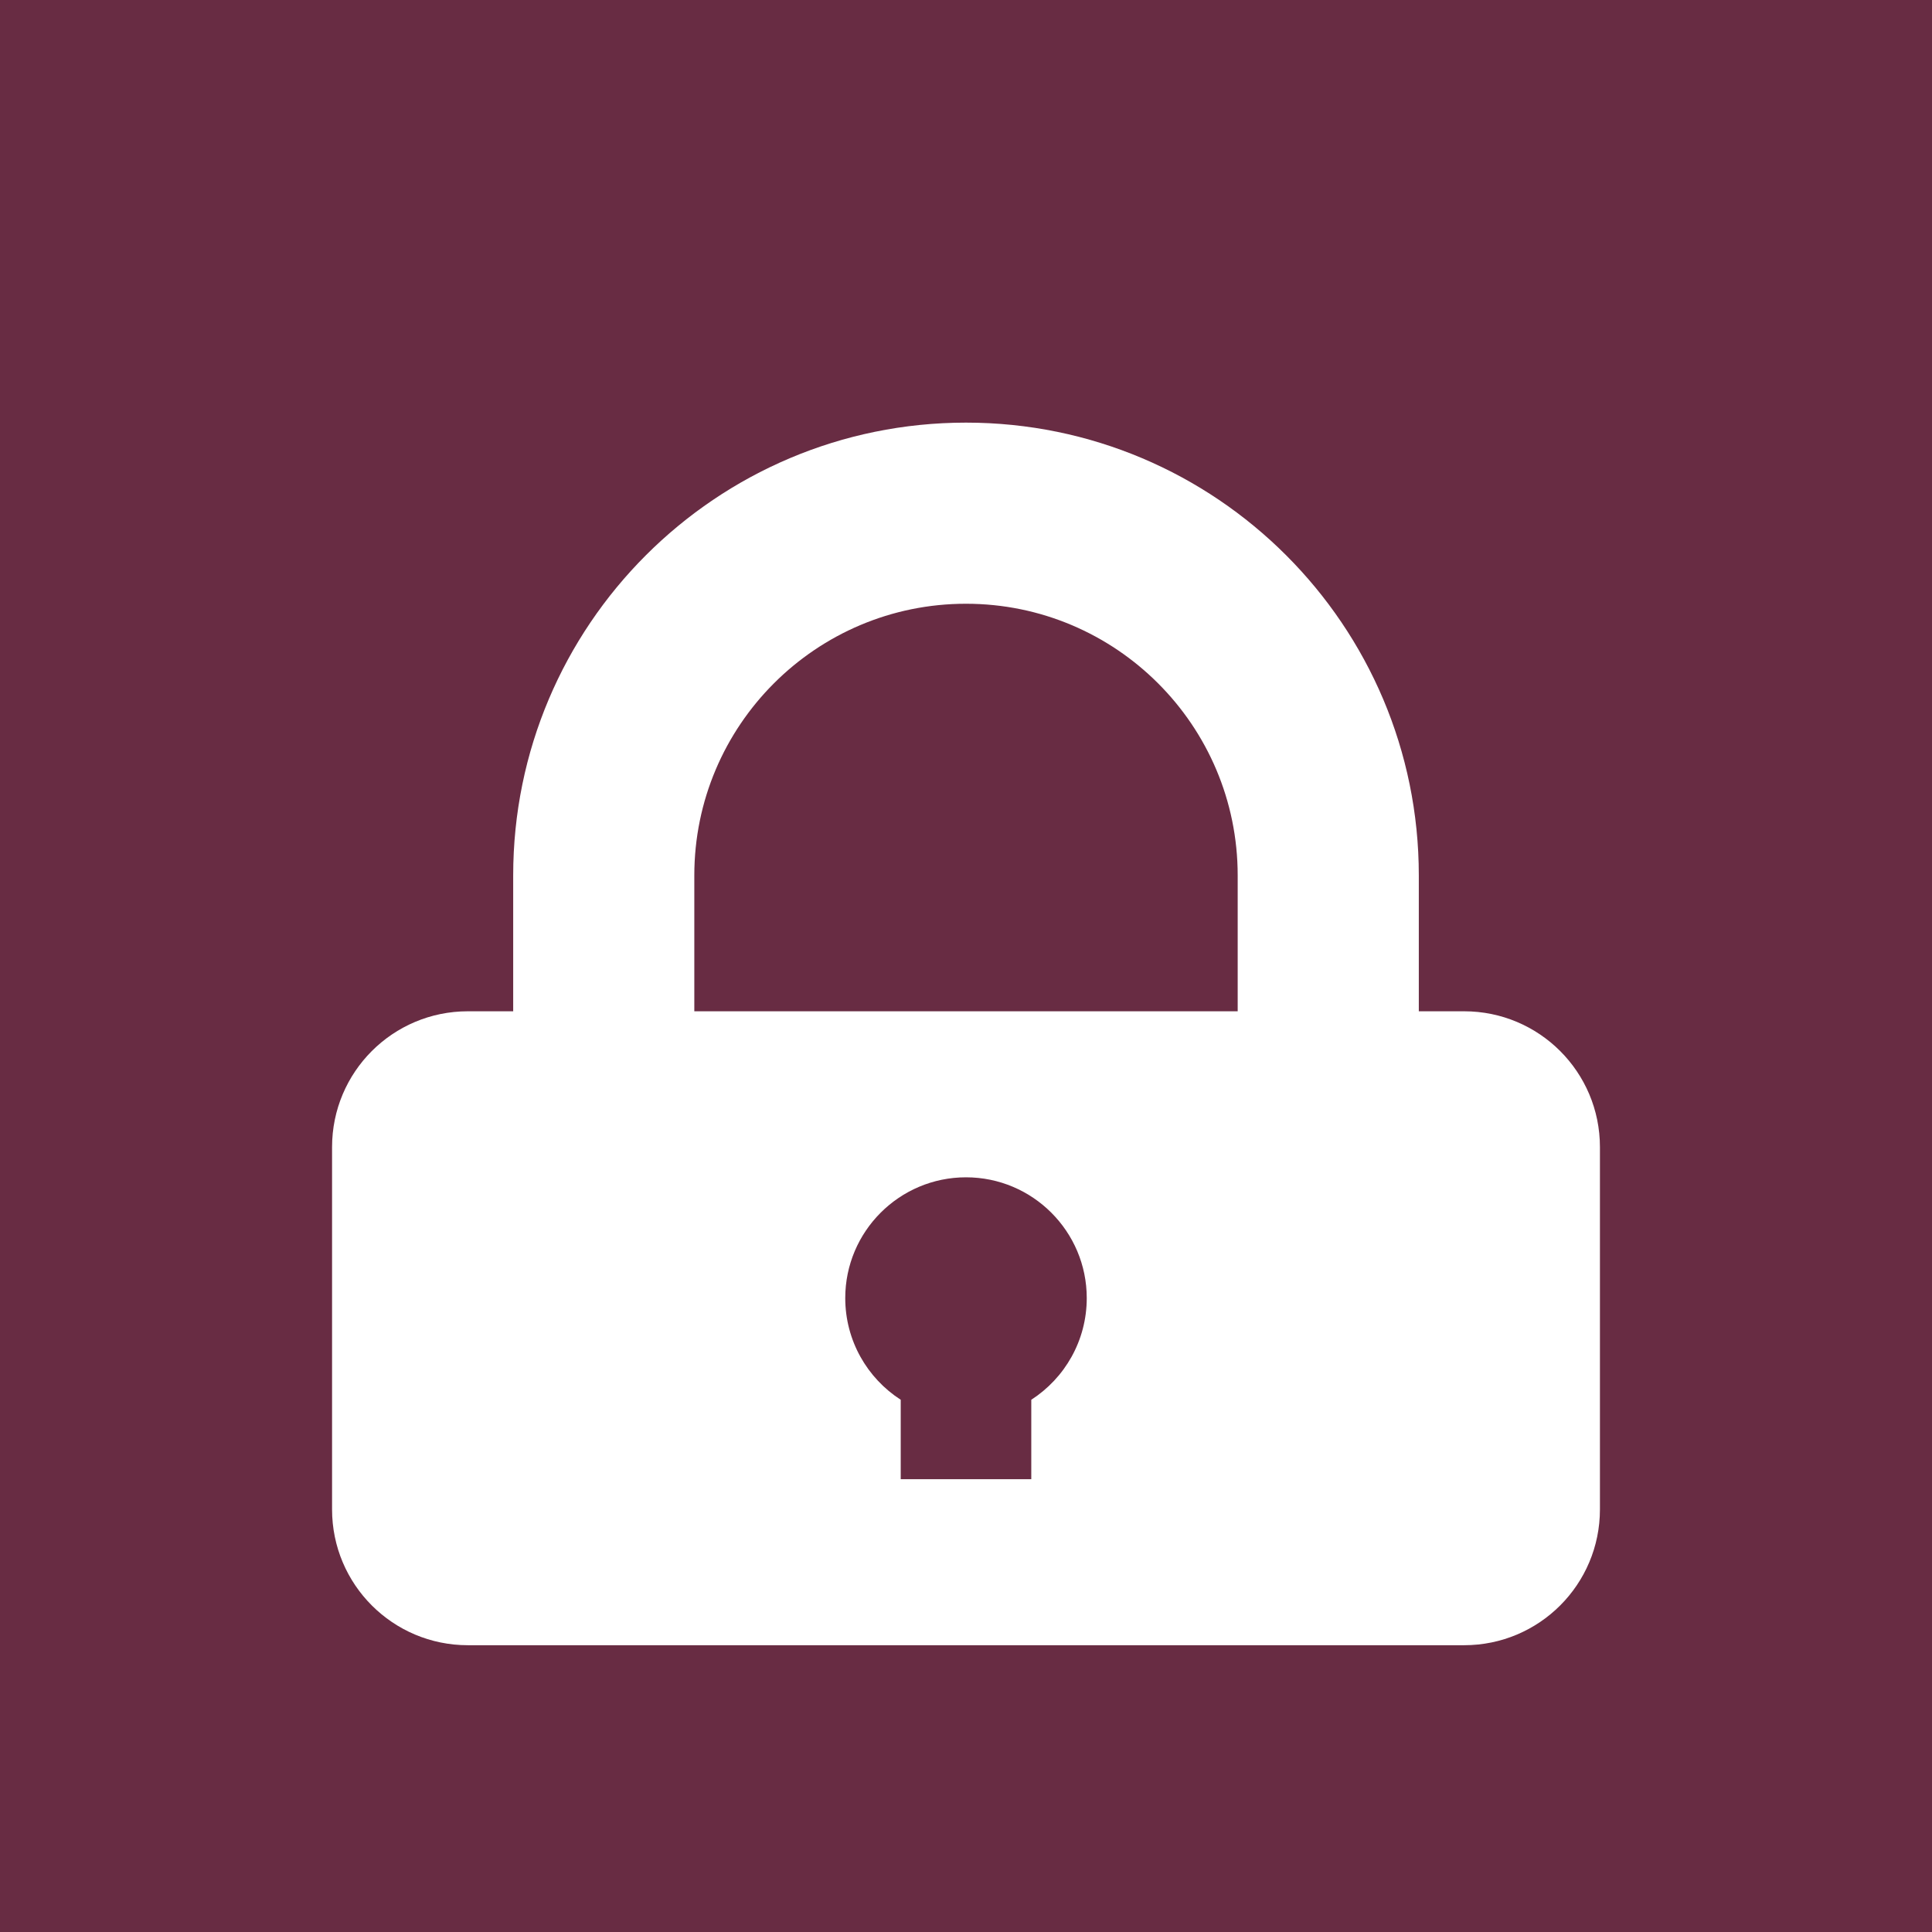
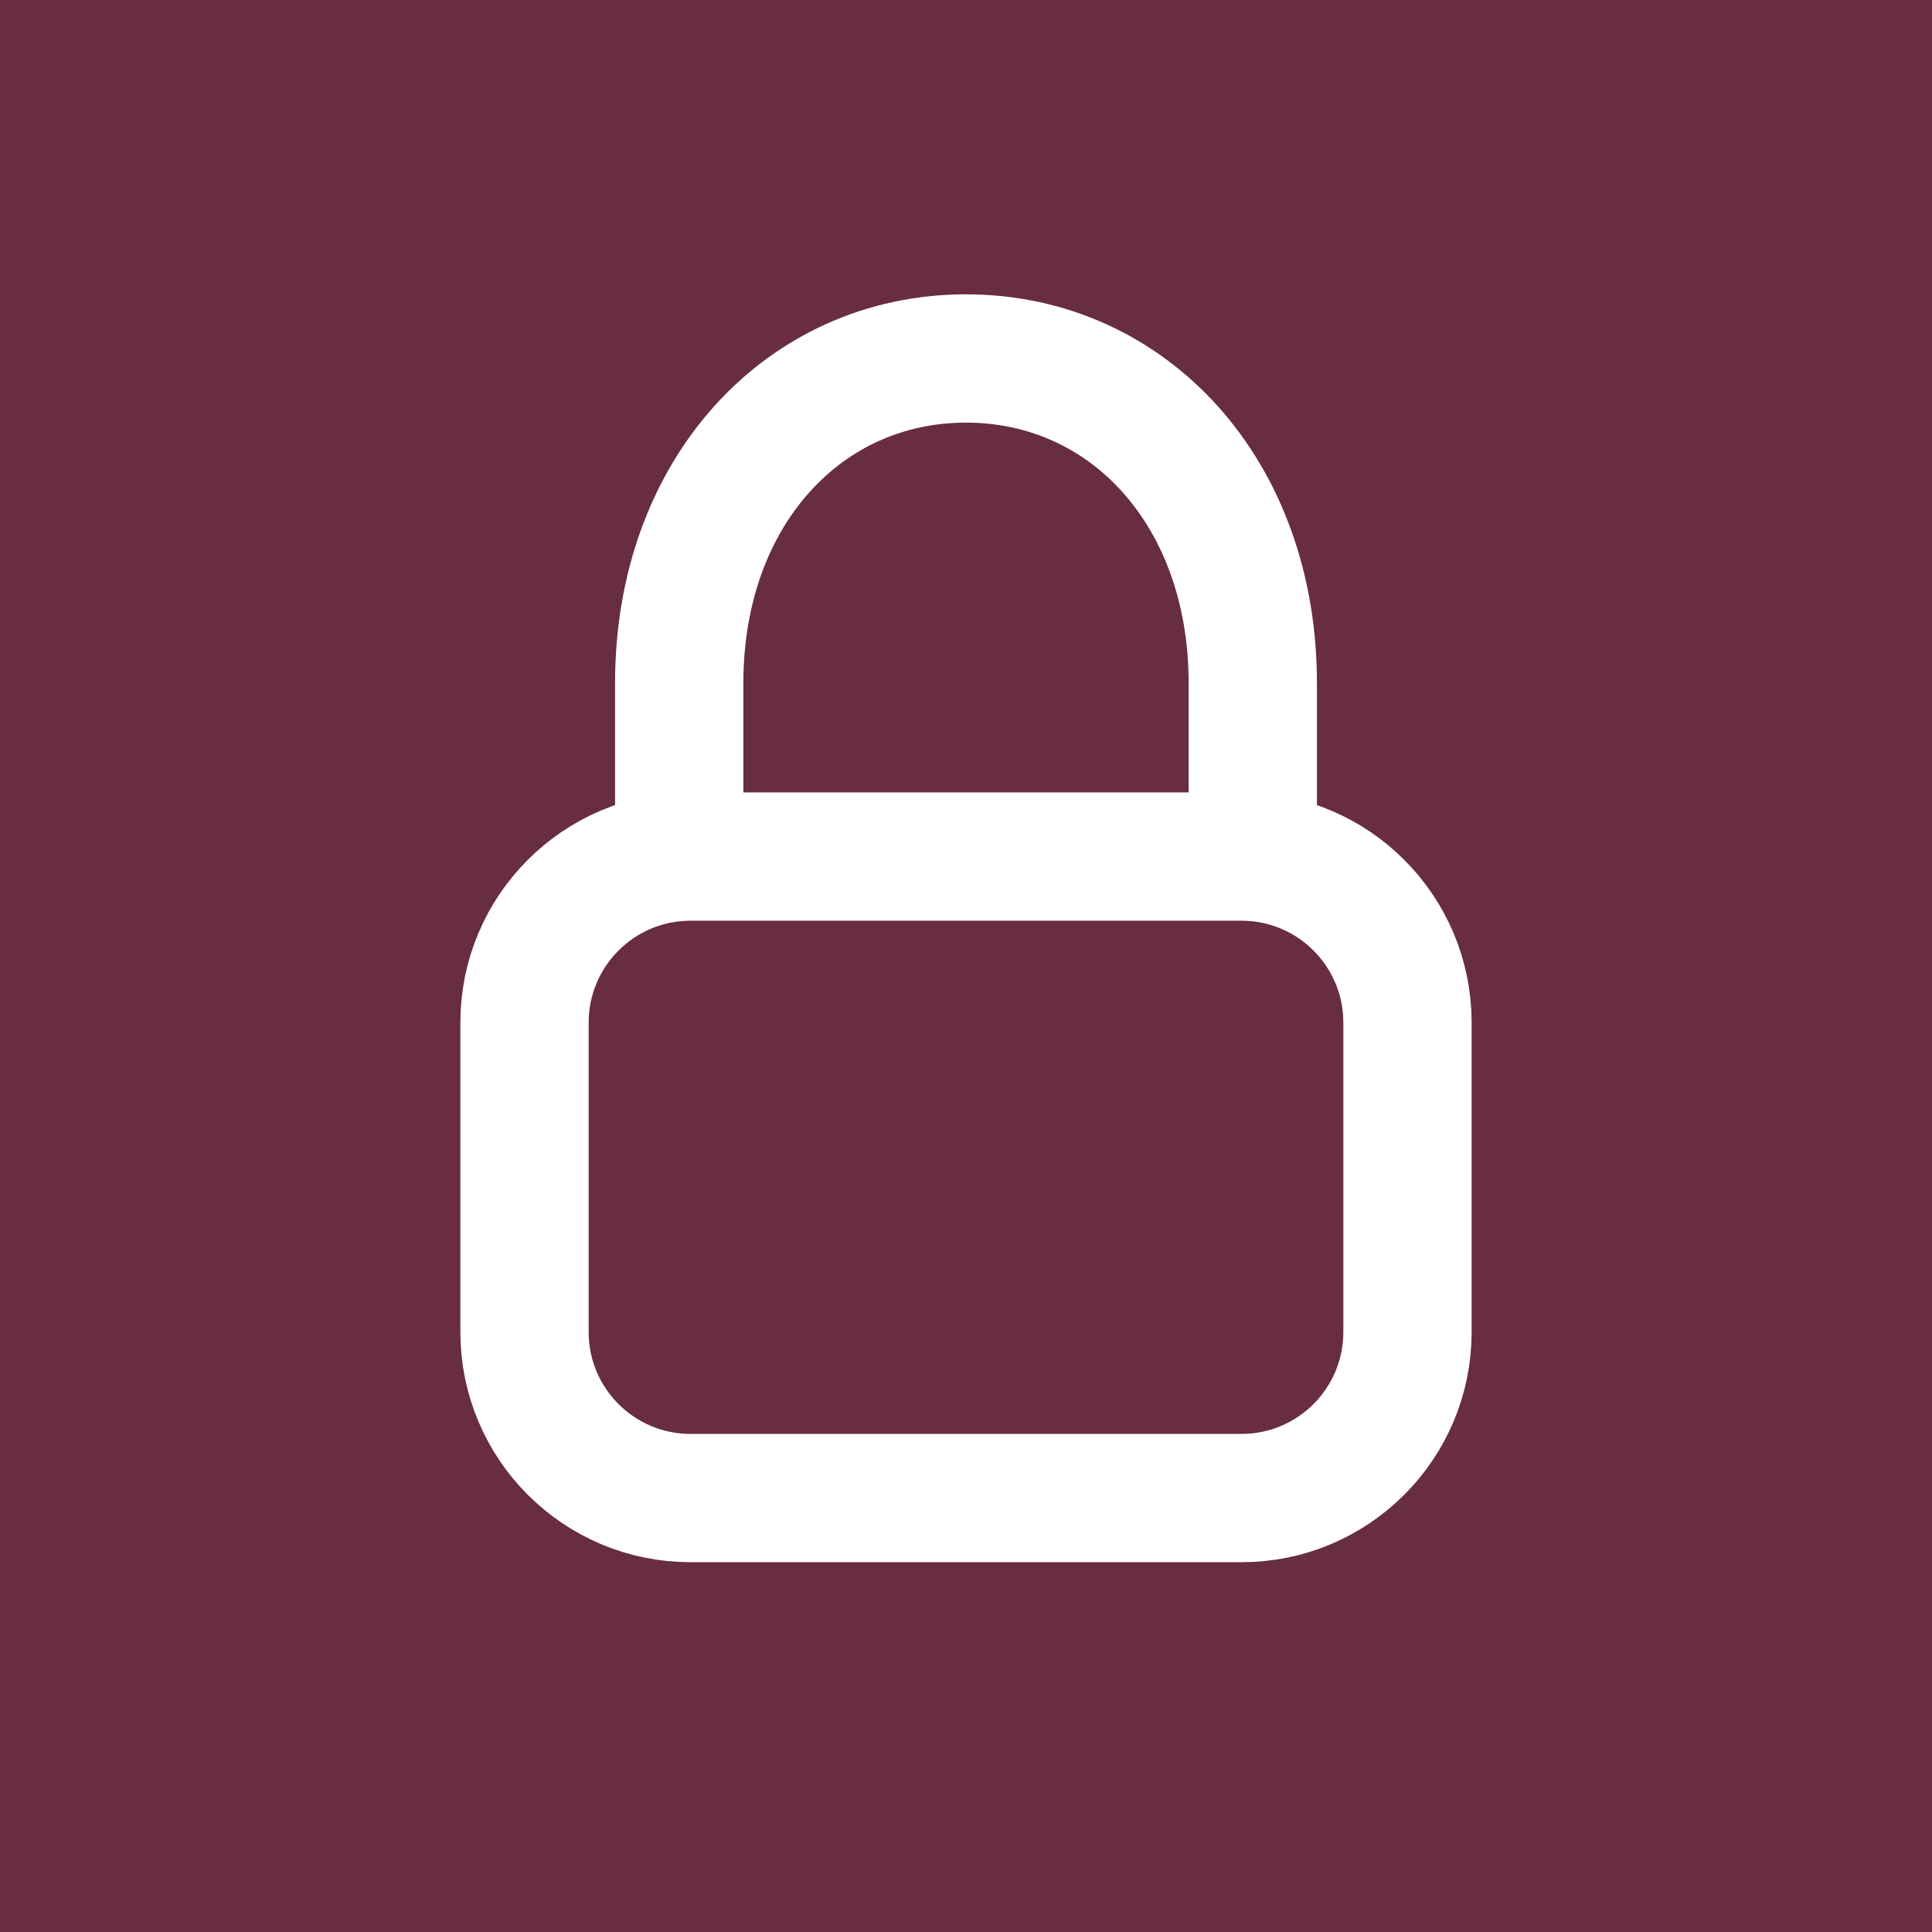
- <svg xmlns="http://www.w3.org/2000/svg" viewBox="0 0 1024 1024" role="img" aria-label="Vaultlix lock icon">
+ <svg xmlns="http://www.w3.org/2000/svg" viewBox="0 0 1024 1024" role="img" aria-label="Vaultlix white outline lock on purple">
  <rect width="1024" height="1024" fill="#682C43" />
-   <path fill="#FFFFFF" d="M512 224c-132.5 0-240 107.5-240 240v72h-24c-39.8 0-72 32.2-72 72v192c0 39.8 32.2 72 72 72h528c39.8 0 72-32.2 72-72V608c0-39.8-32.2-72-72-72h-24v-72c0-132.5-107.5-240-240-240Zm0 96c79.5 0 144 64.5 144 144v72H368v-72c0-79.5 64.5-144 144-144Zm0 304c35.3 0 64 28.7 64 64 0 22.6-11.7 42.5-29.4 53.9V784h-69.2v-42.1C459.7 730.5 448 710.6 448 688c0-35.3 28.7-64 64-64Z" />
+   <g fill="none" stroke="#FFFFFF" stroke-width="68" stroke-linecap="round" stroke-linejoin="round">
+     <rect x="278" y="454" width="468" height="340" rx="88" />
+     <path d="M360 454v-92c0-101 66-172 152-172s152 71 152 172v92" />
+   </g>
</svg>
